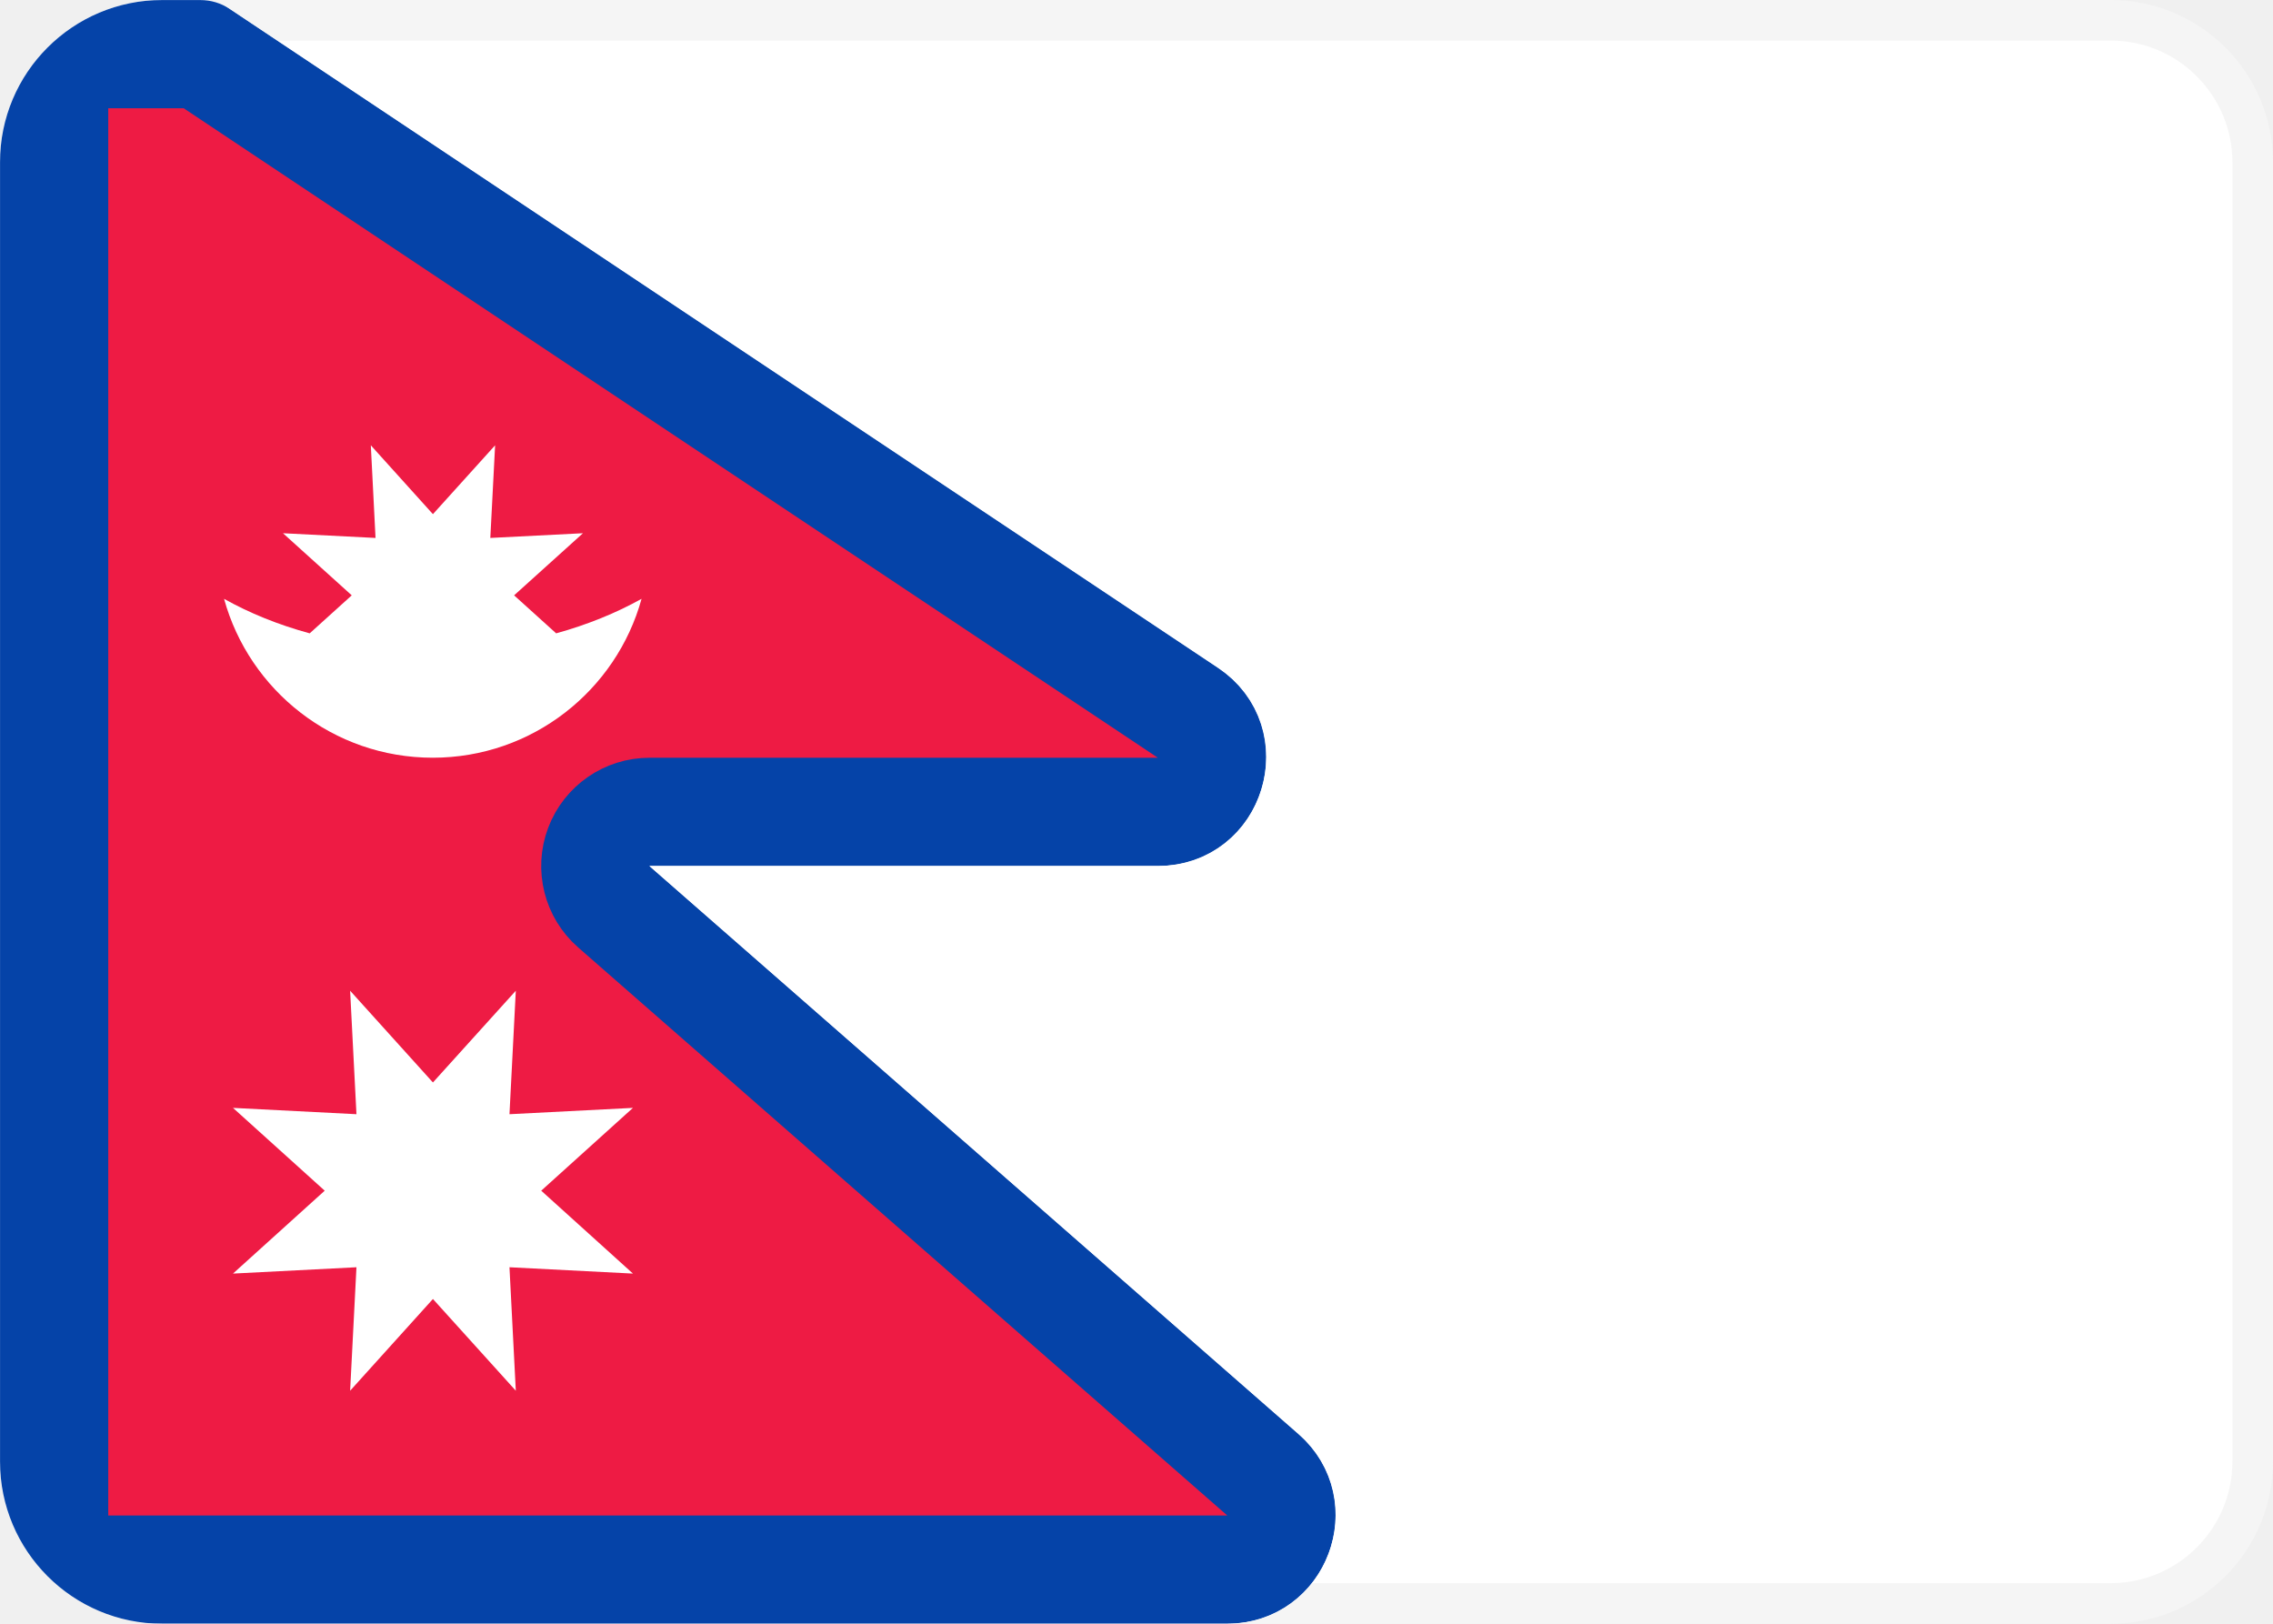
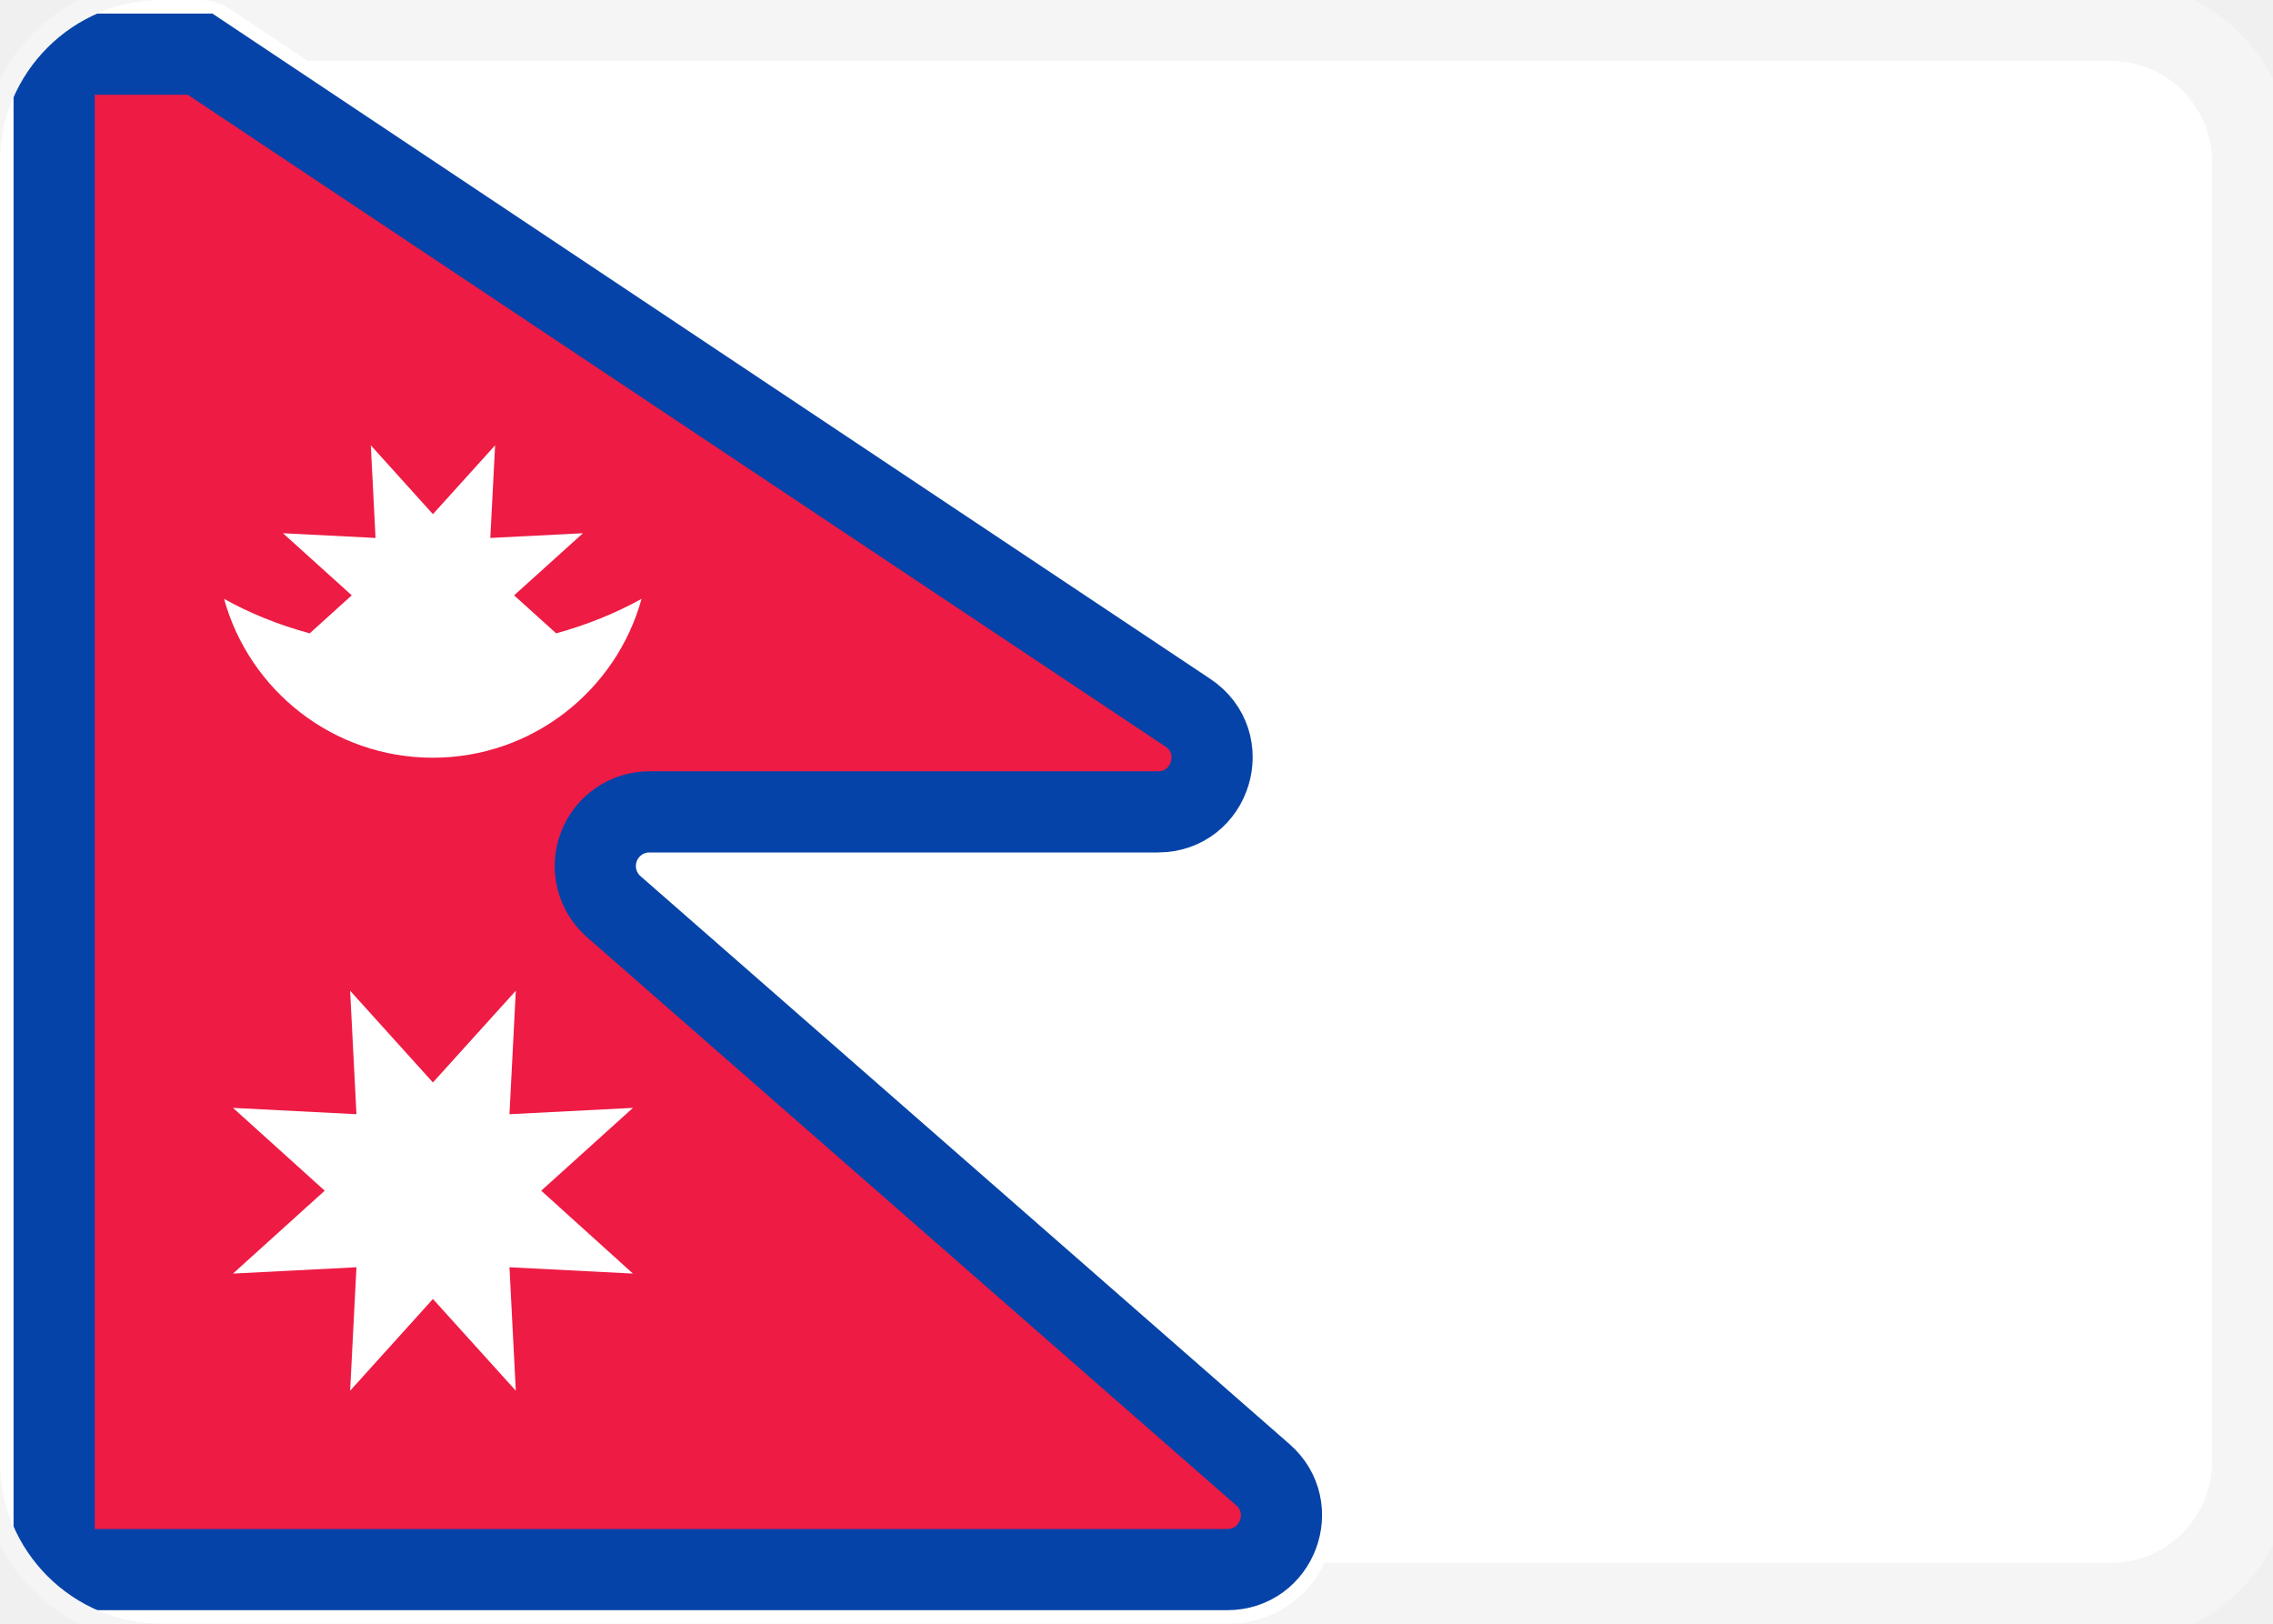
<svg xmlns="http://www.w3.org/2000/svg" width="28" height="20" viewBox="0 0 28 20" fill="none">
-   <rect x="0.25" y="0.25" width="27.5" height="19.5" rx="1.75" fill="white" stroke="#F5F5F5" stroke-width="0.5" />
+   <rect x="0.25" y="0.25" width="27.5" height="19.5" rx="1.75" fill="white" stroke="#F5F5F5" strokeWidth="0.5" />
  <path fill-rule="evenodd" clip-rule="evenodd" d="M0 2C0 0.895 0.895 -1.06478e-09 2 0L2.465 4.56679e-10C2.596 5.84276e-10 2.725 0.039 2.835 0.112L15.003 8.224C16.1 8.956 15.582 10.667 14.263 10.667H8L15.996 17.663C16.923 18.474 16.349 20 15.118 20H2C0.895 20 0 19.105 0 18V2Z" fill="white" />
  <mask id="mask0" style="mask-type:alpha" maskUnits="userSpaceOnUse" x="0" y="0" width="17" height="20">
    <path fill-rule="evenodd" clip-rule="evenodd" d="M0 2C0 0.895 0.895 -1.06478e-09 2 0L2.465 4.56679e-10C2.596 5.84276e-10 2.725 0.039 2.835 0.112L15.003 8.224C16.1 8.956 15.582 10.667 14.263 10.667H8L15.996 17.663C16.923 18.474 16.349 20 15.118 20H2C0.895 20 0 19.105 0 18V2Z" fill="white" />
  </mask>
  <g mask="url(#mask0)">
-     <path d="M15.118 19.333H0.667V0.667L2.465 0.667L14.633 8.779C15.182 9.145 14.923 10 14.263 10H8C7.722 10 7.474 10.172 7.376 10.432C7.278 10.692 7.352 10.986 7.561 11.168L15.557 18.165C16.02 18.57 15.734 19.333 15.118 19.333Z" fill="#EE1B44" stroke="#0543A8" stroke-width="1.333" strokeLinejoin="round" />
+     <path d="M15.118 19.333H0.667V0.667L2.465 0.667L14.633 8.779C15.182 9.145 14.923 10 14.263 10H8C7.722 10 7.474 10.172 7.376 10.432C7.278 10.692 7.352 10.986 7.561 11.168L15.557 18.165C16.02 18.57 15.734 19.333 15.118 19.333Z" fill="#EE1B44" stroke="#0543A8" strokeWidth="1.333" strokeLinejoin="round" />
    <path fill-rule="evenodd" clip-rule="evenodd" d="M6.851 7.801C7.235 7.695 7.589 7.551 7.903 7.376C7.592 8.504 6.558 9.333 5.331 9.333C4.104 9.333 3.071 8.504 2.76 7.376C3.074 7.552 3.429 7.696 3.815 7.801L4.333 7.333L3.486 6.568L4.626 6.626L4.568 5.485L5.333 6.333L6.099 5.485L6.04 6.626L7.181 6.568L6.333 7.333L6.851 7.801ZM4.313 17.13L5.333 16L6.354 17.13L6.276 15.609L7.797 15.687L6.667 14.666L7.797 13.646L6.276 13.724L6.354 12.203L5.333 13.333L4.313 12.203L4.391 13.724L2.87 13.646L4 14.666L2.87 15.687L4.391 15.609L4.313 17.13Z" fill="white" />
  </g>
</svg>
